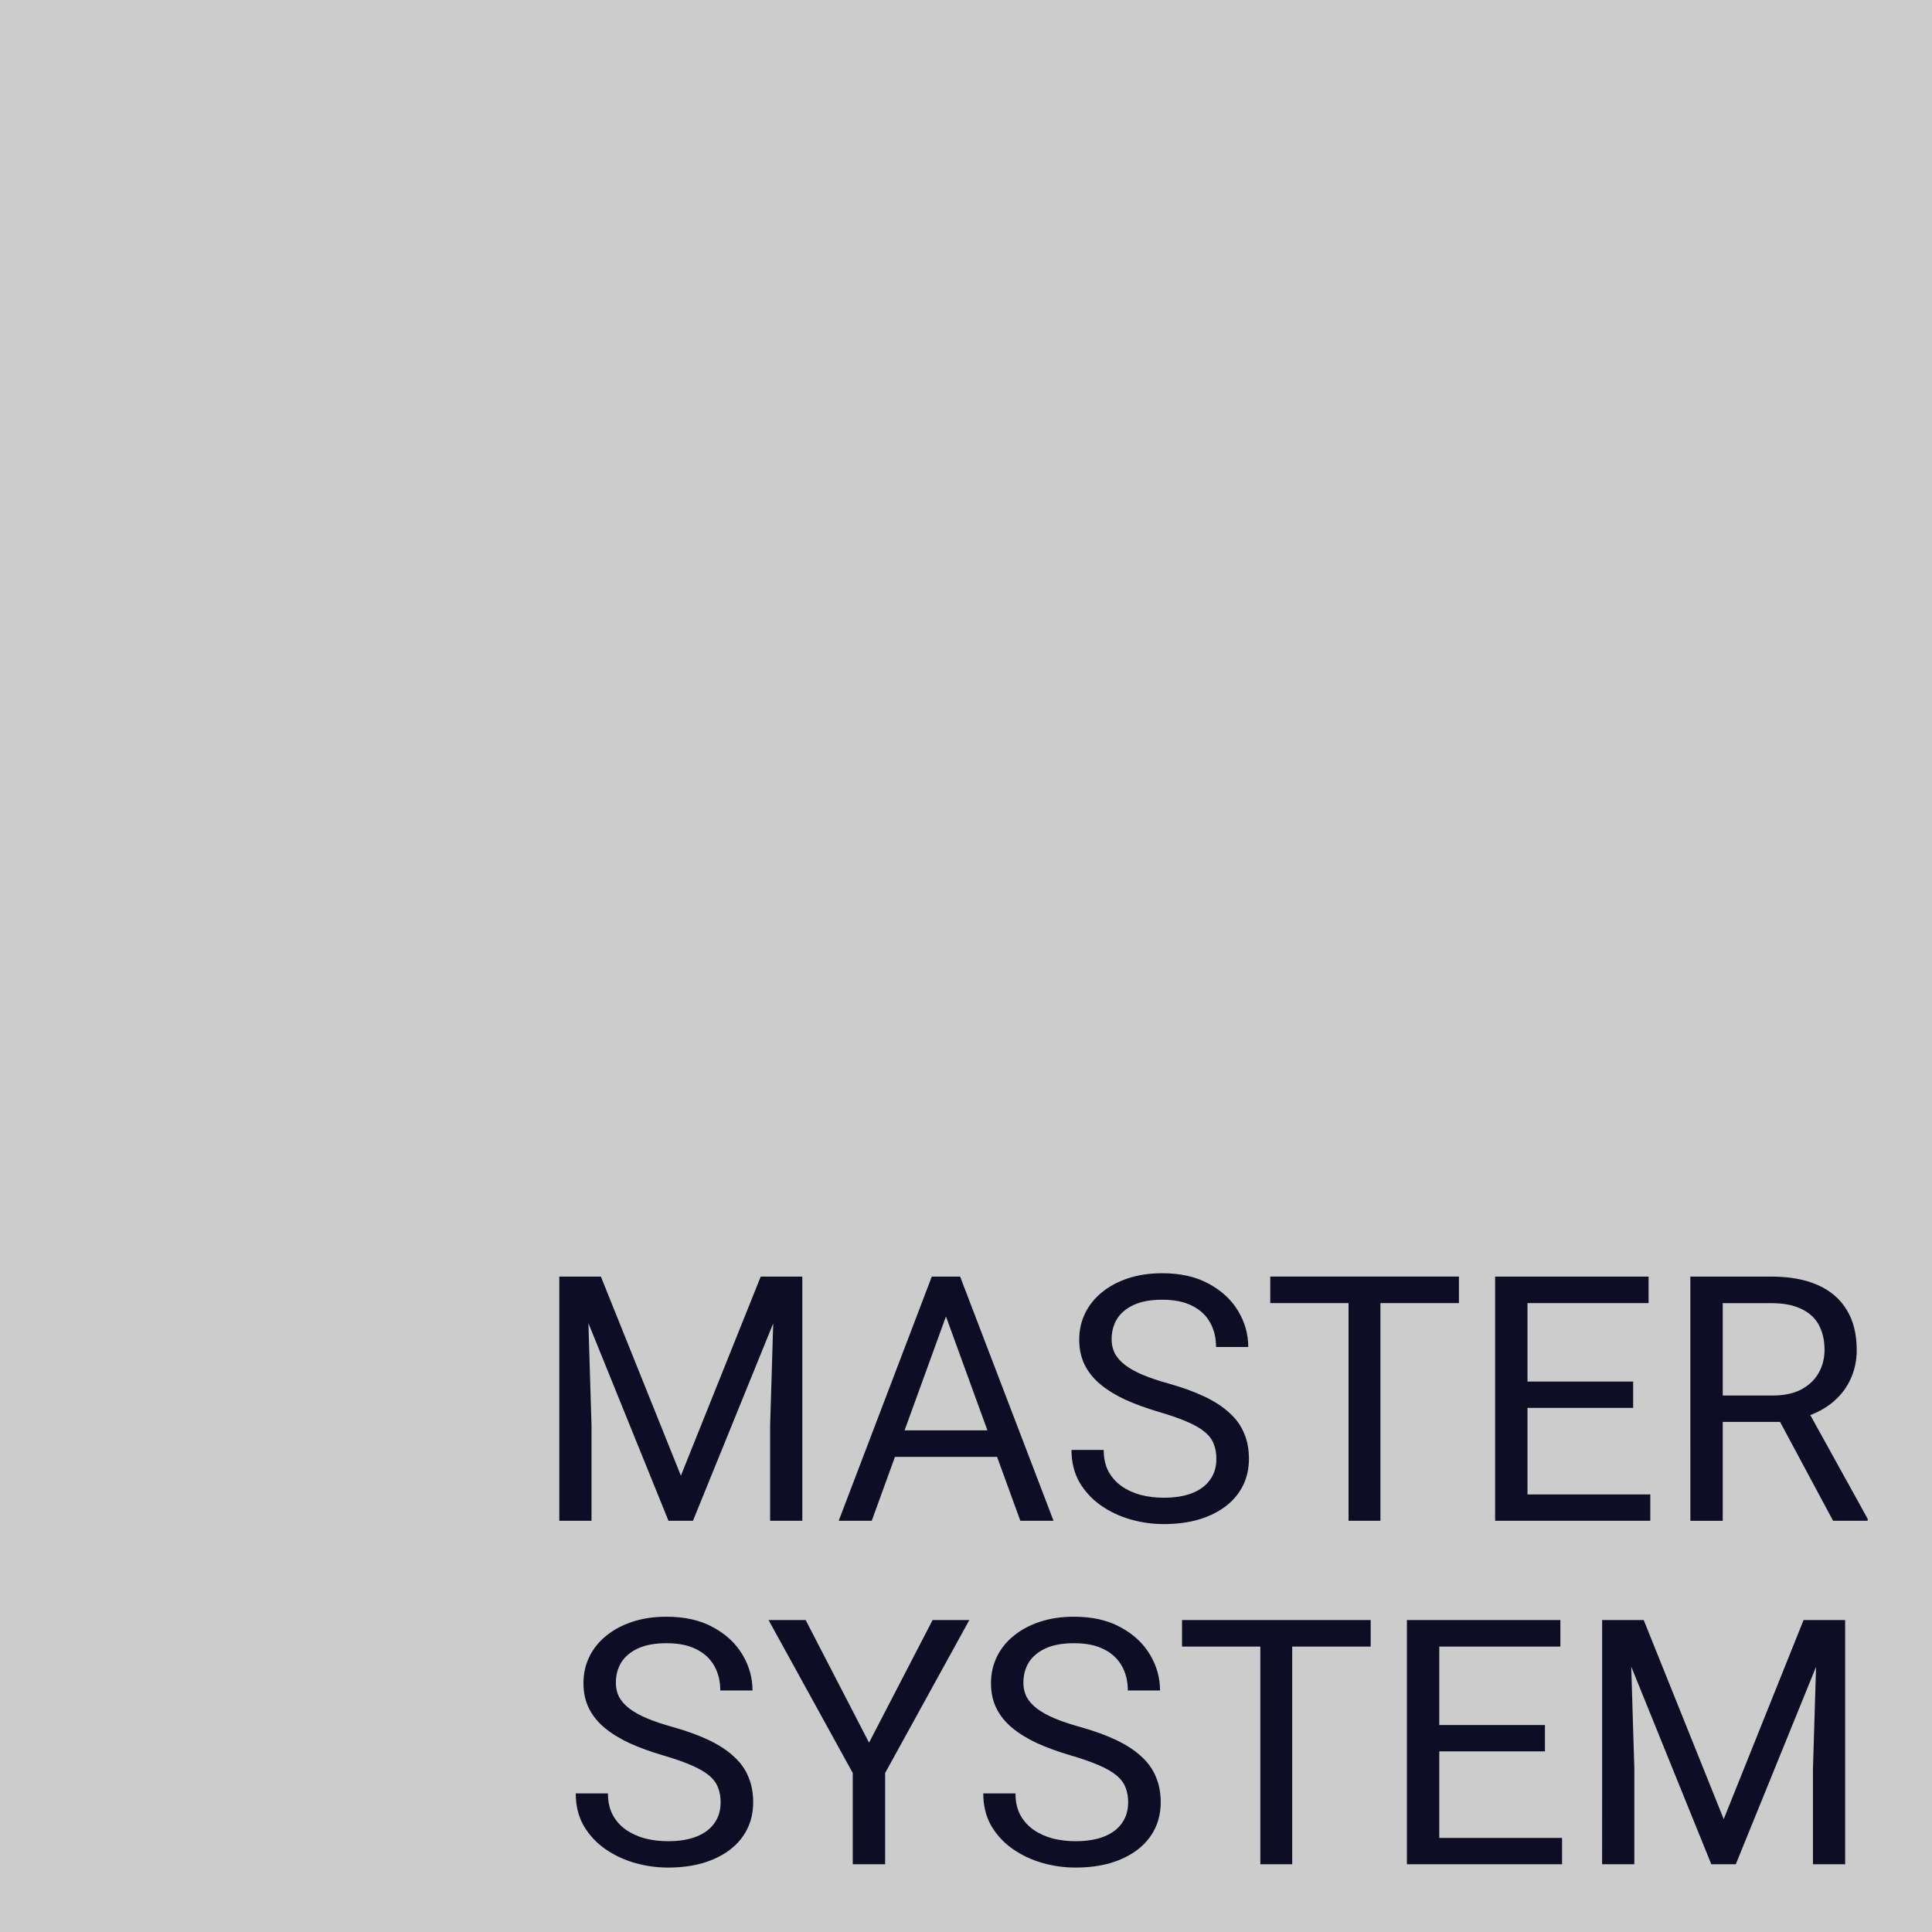
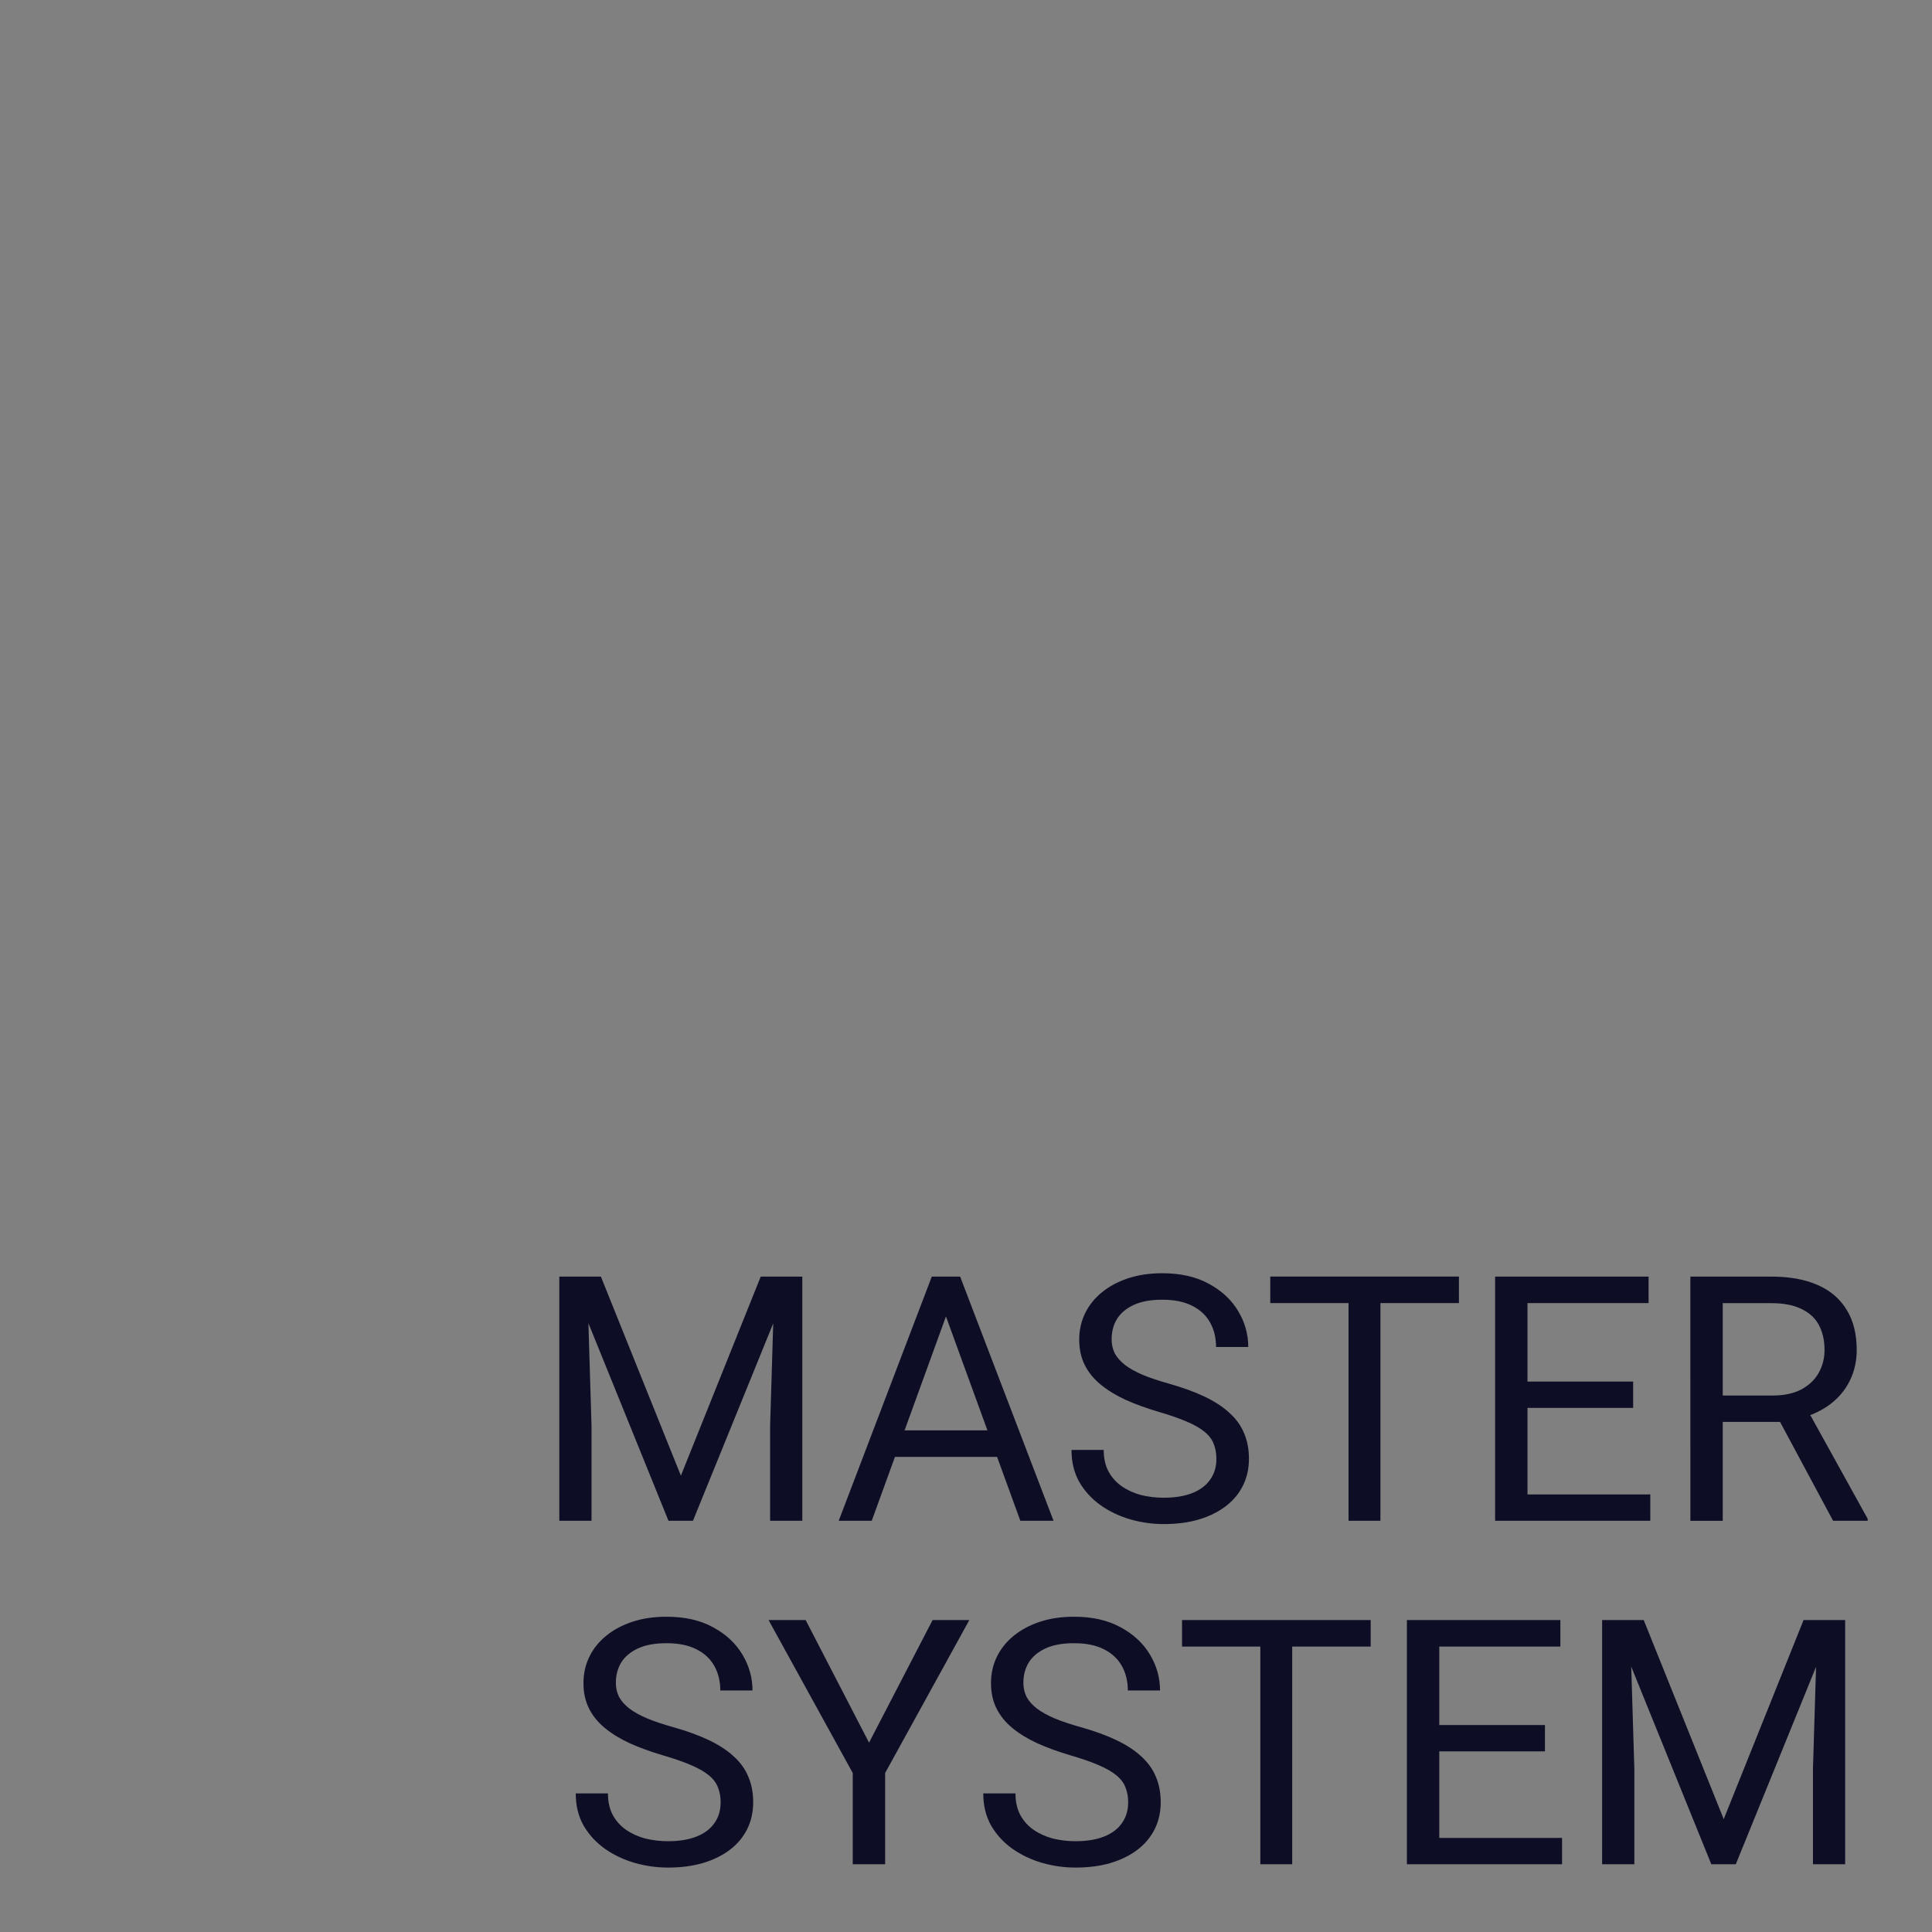
<svg xmlns="http://www.w3.org/2000/svg" width="300" height="300" viewBox="0 0 79.375 79.375" version="1.1" id="svg1" xml:space="preserve">
  <defs id="defs1">
        
        
        
        
        
        
        
        
        
    
            
        
        
        
    
            
        </defs>
  <g id="layer6">
-     <rect style="opacity:1;fill:#cccccc;fill-opacity:1;stroke-width:0.6;stroke-linecap:round;paint-order:markers stroke fill" id="rect1" width="79.375" height="79.375" x="0" y="0" />
+     <rect style="opacity:1;fill:#808080;fill-opacity:1;stroke-width:0.6;stroke-linecap:round;paint-order:markers stroke fill" id="rect1" width="79.375" height="79.375" x="0" y="0" />
    <g id="text1" style="font-size:14.111px;line-height:1;font-family:Roboto;-inkscape-font-specification:Roboto;text-align:end;letter-spacing:0px;word-spacing:0px;text-anchor:end;fill:#0d0d26;stroke-linecap:square;stroke-dasharray:1, 3;stroke-opacity:0.5;paint-order:fill markers stroke" aria-label="MASTER&#10;SYSTEM">
      <path d="m 23.399,52.448 h 1.288 l 3.287,8.179 3.28,-8.179 h 1.295 l -4.079,10.032 h -1.006 z m -0.42,0 h 1.137 l 0.186,6.118 v 3.914 h -1.323 z m 8.847,0 h 1.137 v 10.032 h -1.323 v -3.914 z m 7.31,0.889 -3.321,9.143 h -1.357 l 3.824,-10.032 h 0.875 z m 2.784,9.143 -3.328,-9.143 -0.021,-0.889 h 0.875 l 3.838,10.032 z m -0.172,-3.714 v 1.089 H 36.112 v -1.089 z m 8.227,1.178 q 0,-0.351 -0.11,-0.62 -0.103,-0.276 -0.372,-0.496 -0.262,-0.22 -0.73,-0.42 -0.462,-0.2 -1.171,-0.407 -0.744,-0.22 -1.344,-0.489 -0.599,-0.276 -1.027,-0.627 -0.427,-0.351 -0.655,-0.806 -0.227,-0.455 -0.227,-1.04 0,-0.586 0.241,-1.082 0.241,-0.496 0.689,-0.861 0.455,-0.372 1.082,-0.579 0.627,-0.207 1.399,-0.207 1.13,0 1.915,0.434 0.792,0.427 1.206,1.123 0.413,0.689 0.413,1.474 h -1.323 q 0,-0.565 -0.241,-0.999 -0.241,-0.441 -0.73,-0.689 -0.489,-0.255 -1.24,-0.255 -0.71,0 -1.171,0.214 -0.462,0.214 -0.689,0.579 -0.22,0.365 -0.22,0.834 0,0.317 0.131,0.579 0.138,0.255 0.42,0.475 0.289,0.22 0.73,0.407 0.448,0.186 1.068,0.358 0.854,0.241 1.474,0.537 0.62,0.296 1.02,0.668 0.407,0.365 0.599,0.834 0.2,0.462 0.2,1.047 0,0.613 -0.248,1.109 -0.248,0.496 -0.71,0.847 -0.462,0.351 -1.109,0.544 -0.641,0.186 -1.433,0.186 -0.696,0 -1.371,-0.193 -0.668,-0.193 -1.22,-0.579 -0.544,-0.386 -0.875,-0.951 -0.324,-0.572 -0.324,-1.323 h 1.323 q 0,0.517 0.2,0.889 0.2,0.365 0.544,0.606 0.351,0.241 0.792,0.358 0.448,0.11 0.93,0.11 0.696,0 1.178,-0.193 0.482,-0.193 0.73,-0.551 0.255,-0.358 0.255,-0.847 z m 6.739,-7.497 V 62.48 H 55.404 V 52.448 Z m 3.225,0 v 1.089 h -7.751 v -1.089 z m 7.862,8.95 v 1.082 H 62.487 V 61.399 Z M 62.756,52.448 V 62.48 H 61.426 V 52.448 Z m 4.341,4.313 v 1.082 H 62.487 v -1.082 z m 0.634,-4.313 v 1.089 H 62.487 v -1.089 z m 1.716,0 h 3.321 q 1.13,0 1.909,0.345 0.785,0.345 1.192,1.02 0.413,0.668 0.413,1.647 0,0.689 -0.282,1.261 -0.276,0.565 -0.799,0.965 -0.517,0.393 -1.24,0.586 l -0.372,0.145 h -3.121 l -0.014,-1.082 h 2.356 q 0.717,0 1.192,-0.248 0.475,-0.255 0.717,-0.682 0.241,-0.427 0.241,-0.944 0,-0.579 -0.227,-1.013 -0.227,-0.434 -0.717,-0.668 -0.482,-0.241 -1.247,-0.241 h -1.991 v 8.943 h -1.33 z m 5.864,10.032 -2.439,-4.548 1.385,-0.007 2.474,4.472 v 0.083 z" id="path2" />
      <path d="m 29.607,74.056 q 0,-0.351 -0.11,-0.62 -0.103,-0.276 -0.372,-0.496 -0.262,-0.22 -0.73,-0.42 -0.462,-0.2 -1.171,-0.407 -0.744,-0.22 -1.344,-0.489 -0.599,-0.276 -1.027,-0.627 -0.427,-0.351 -0.655,-0.806 -0.227,-0.455 -0.227,-1.04 0,-0.586 0.241,-1.082 0.241,-0.496 0.689,-0.861 0.455,-0.372 1.082,-0.579 0.627,-0.207 1.399,-0.207 1.13,0 1.915,0.434 0.792,0.427 1.206,1.123 0.413,0.689 0.413,1.474 h -1.323 q 0,-0.565 -0.241,-0.999 -0.241,-0.441 -0.73,-0.689 -0.489,-0.255 -1.24,-0.255 -0.71,0 -1.171,0.214 -0.462,0.214 -0.689,0.579 -0.22,0.365 -0.22,0.834 0,0.317 0.131,0.579 0.138,0.255 0.42,0.475 0.289,0.22 0.73,0.407 0.448,0.186 1.068,0.358 0.854,0.241 1.474,0.537 0.62,0.296 1.02,0.668 0.407,0.365 0.599,0.834 0.2,0.462 0.2,1.047 0,0.613 -0.248,1.109 -0.248,0.496 -0.71,0.847 -0.462,0.351 -1.109,0.544 -0.641,0.186 -1.433,0.186 -0.696,0 -1.371,-0.193 -0.668,-0.193 -1.22,-0.579 -0.544,-0.386 -0.875,-0.951 -0.324,-0.572 -0.324,-1.323 h 1.323 q 0,0.517 0.2,0.889 0.2,0.365 0.544,0.606 0.351,0.241 0.792,0.358 0.448,0.11 0.93,0.11 0.696,0 1.178,-0.193 0.482,-0.193 0.73,-0.551 0.255,-0.358 0.255,-0.847 z m 3.493,-7.497 2.604,5.037 2.611,-5.037 h 1.509 l -3.459,6.284 v 3.748 h -1.33 v -3.748 l -3.459,-6.284 z m 13.25,7.497 q 0,-0.351 -0.11,-0.62 -0.103,-0.276 -0.372,-0.496 -0.262,-0.22 -0.73,-0.42 -0.462,-0.2 -1.171,-0.407 -0.744,-0.22 -1.344,-0.489 -0.599,-0.276 -1.027,-0.627 -0.427,-0.351 -0.655,-0.806 -0.227,-0.455 -0.227,-1.04 0,-0.586 0.241,-1.082 0.241,-0.496 0.689,-0.861 0.455,-0.372 1.082,-0.579 0.627,-0.207 1.399,-0.207 1.13,0 1.915,0.434 0.792,0.427 1.206,1.123 0.413,0.689 0.413,1.474 h -1.323 q 0,-0.565 -0.241,-0.999 -0.241,-0.441 -0.73,-0.689 -0.489,-0.255 -1.24,-0.255 -0.71,0 -1.171,0.214 -0.462,0.214 -0.689,0.579 -0.22,0.365 -0.22,0.834 0,0.317 0.131,0.579 0.138,0.255 0.42,0.475 0.289,0.22 0.73,0.407 0.448,0.186 1.068,0.358 0.854,0.241 1.474,0.537 0.62,0.296 1.02,0.668 0.407,0.365 0.599,0.834 0.2,0.462 0.2,1.047 0,0.613 -0.248,1.109 -0.248,0.496 -0.71,0.847 -0.462,0.351 -1.109,0.544 -0.641,0.186 -1.433,0.186 -0.696,0 -1.371,-0.193 -0.668,-0.193 -1.22,-0.579 -0.544,-0.386 -0.875,-0.951 -0.324,-0.572 -0.324,-1.323 h 1.323 q 0,0.517 0.2,0.889 0.2,0.365 0.544,0.606 0.351,0.241 0.792,0.358 0.448,0.11 0.93,0.11 0.696,0 1.178,-0.193 0.482,-0.193 0.73,-0.551 0.255,-0.358 0.255,-0.847 z m 6.739,-7.497 v 10.032 h -1.309 v -10.032 z m 3.225,0 v 1.089 h -7.751 v -1.089 z m 7.862,8.95 v 1.082 H 58.863 V 75.51 Z M 59.132,66.559 v 10.032 h -1.33 v -10.032 z m 4.341,4.313 v 1.082 h -4.61 v -1.082 z m 0.634,-4.313 v 1.089 h -5.243 v -1.089 z m 2.136,0 h 1.288 l 3.287,8.179 3.28,-8.179 h 1.295 l -4.079,10.032 h -1.006 z m -0.42,0 h 1.137 l 0.186,6.118 v 3.914 H 65.822 Z m 8.847,0 h 1.137 v 10.032 h -1.323 v -3.914 z" id="path3" />
    </g>
  </g>
  <g id="layer1" style="display:inline" />
</svg>
